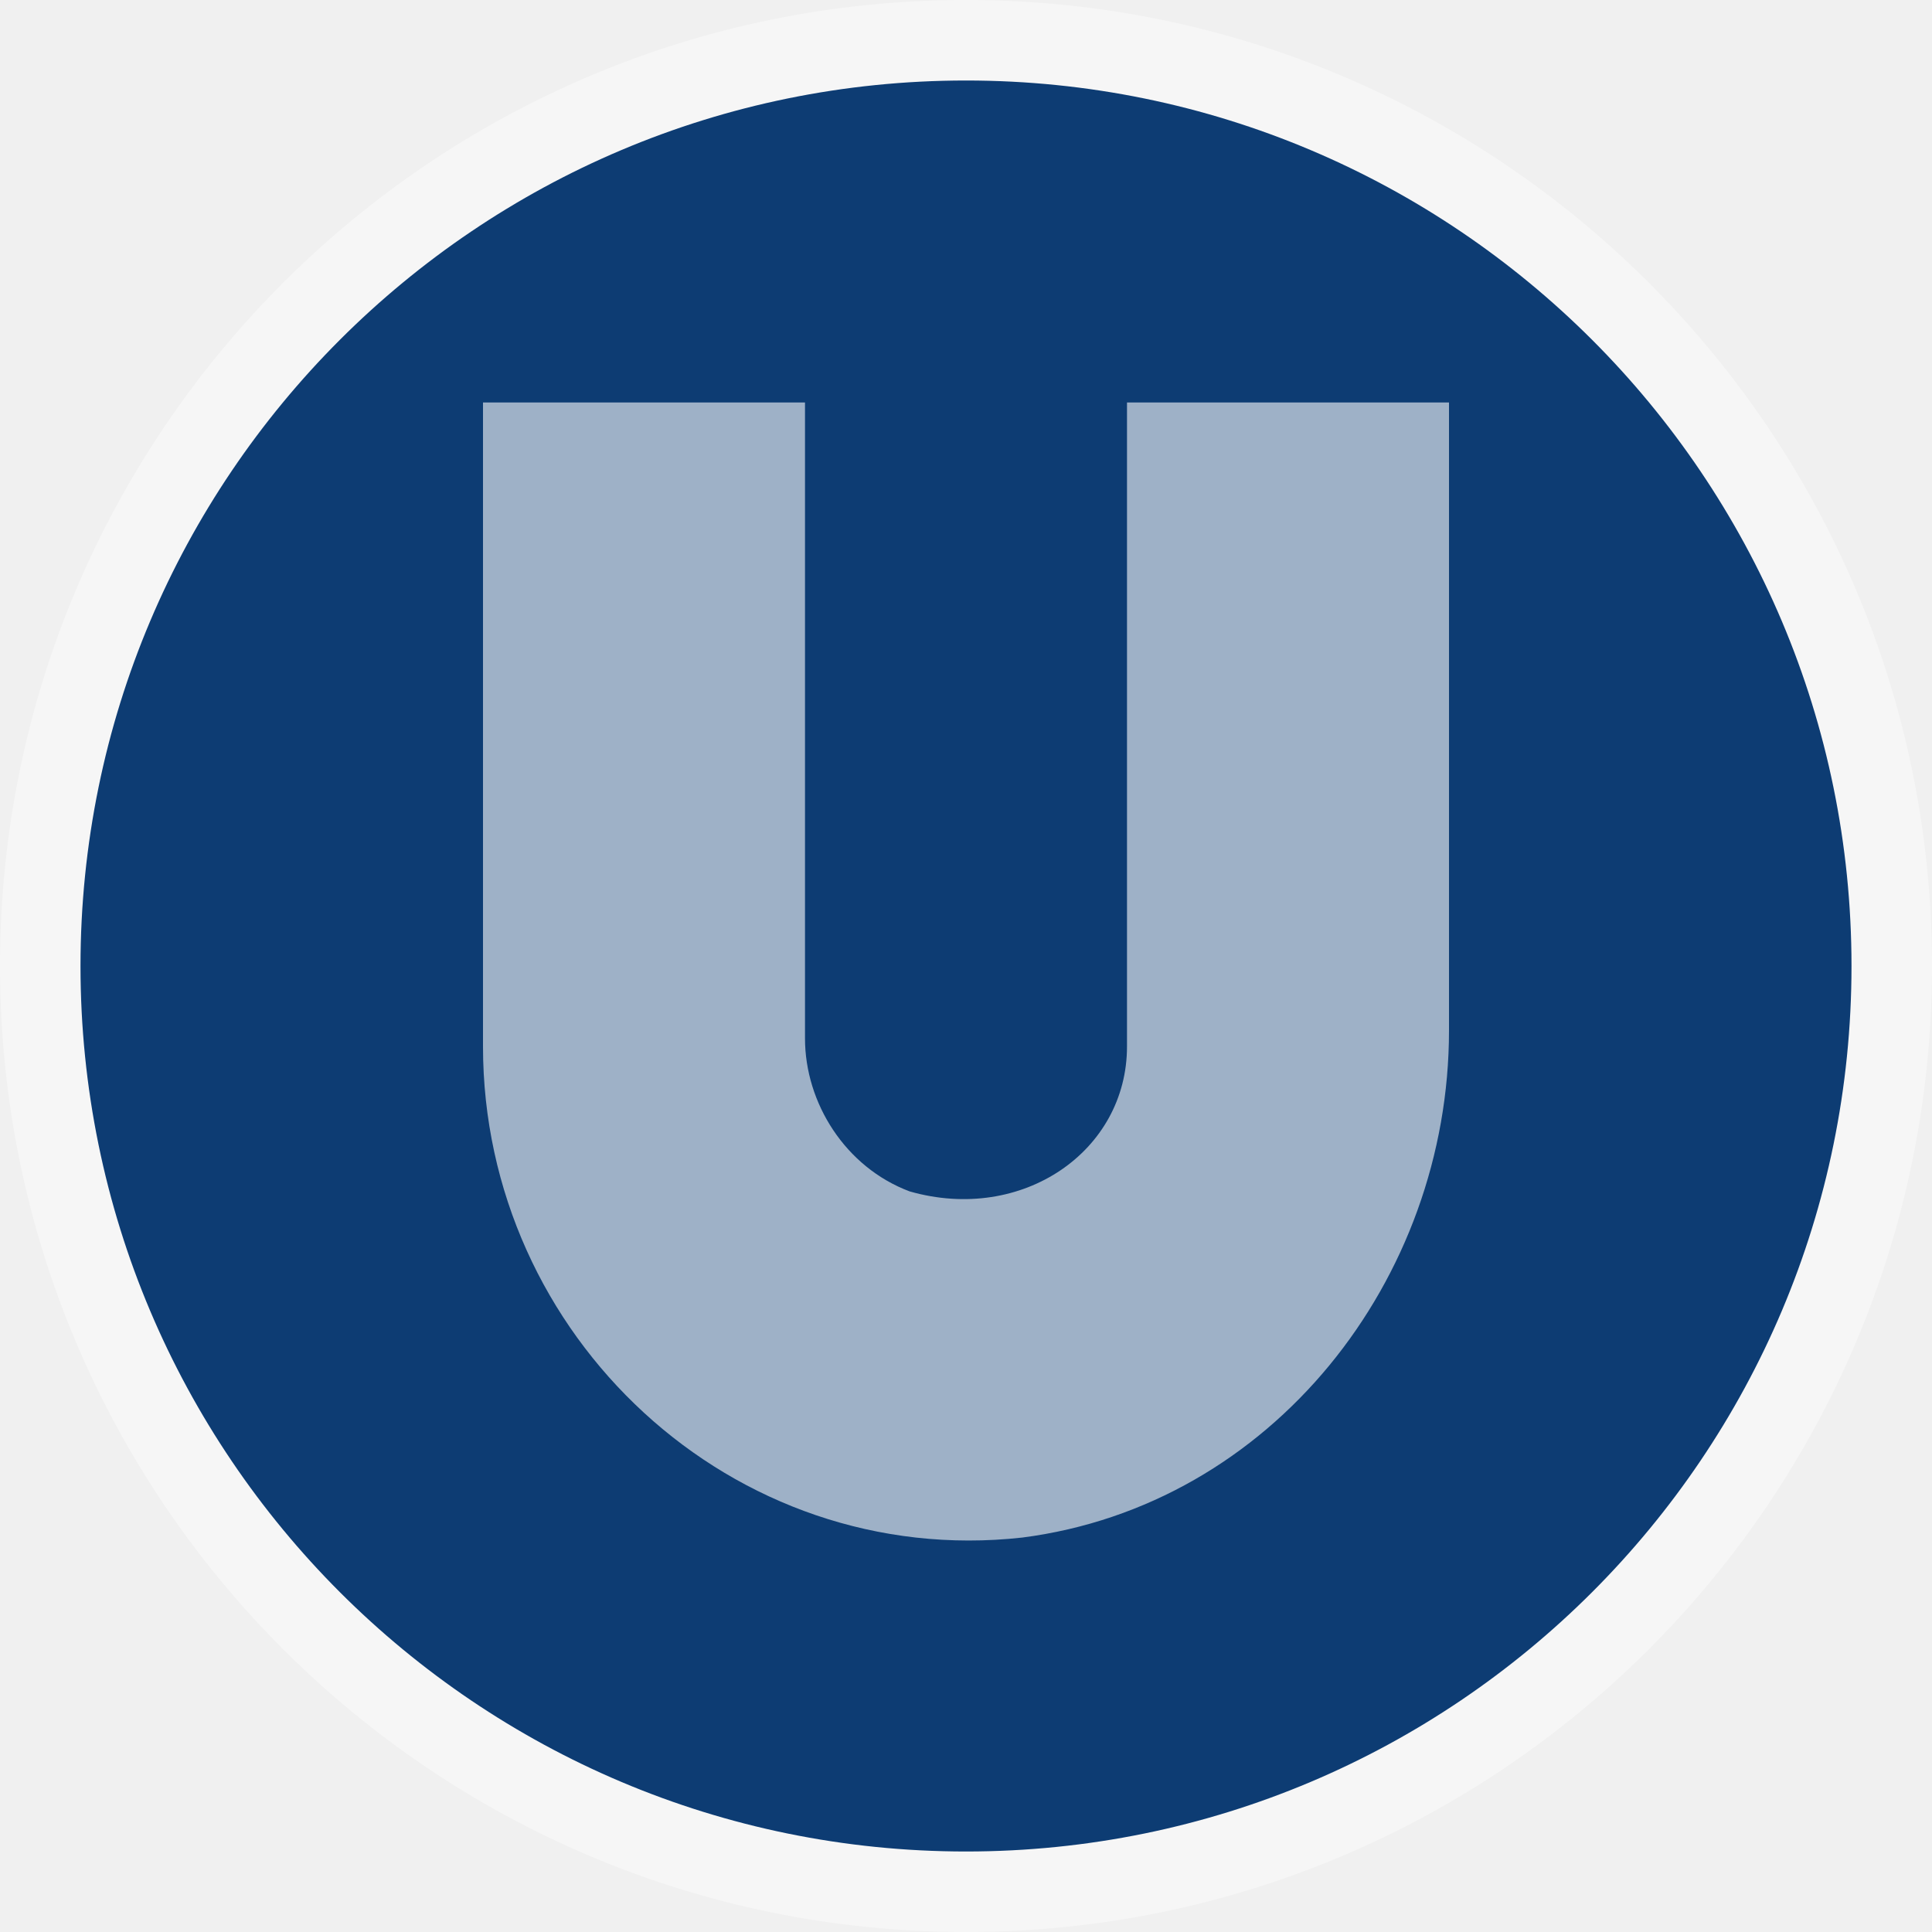
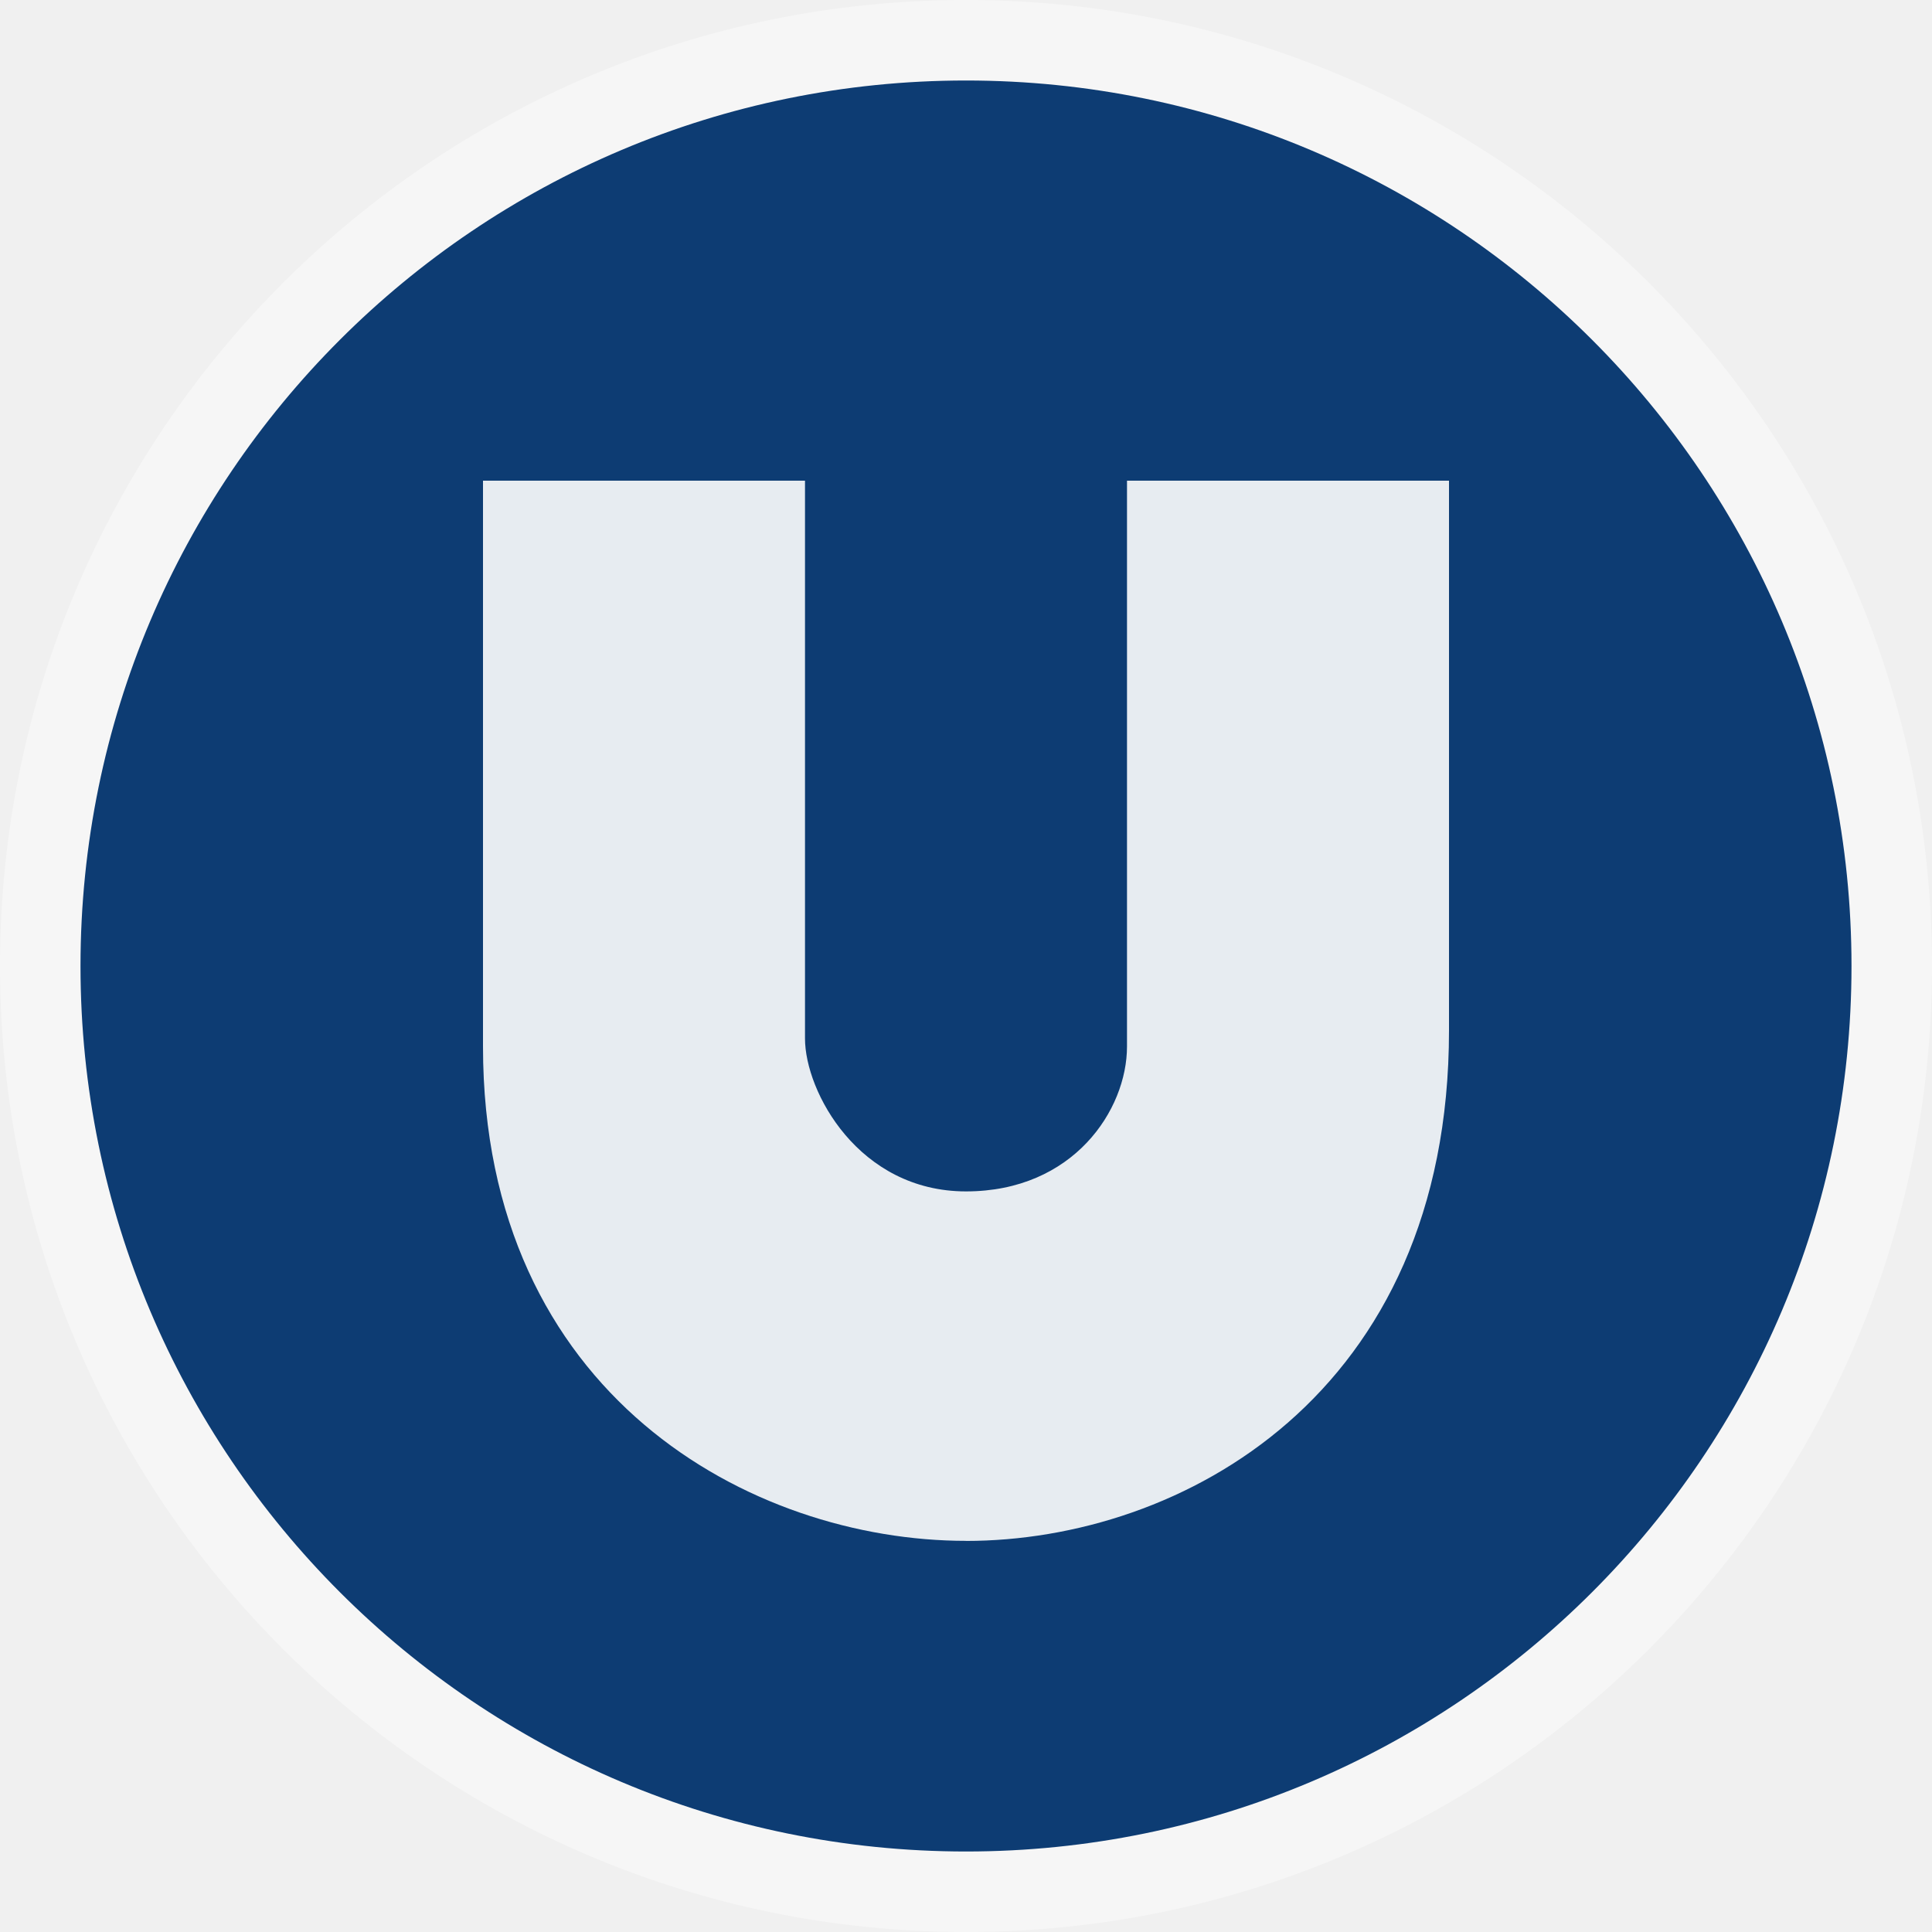
- <svg xmlns="http://www.w3.org/2000/svg" viewBox="0 0 24 24" width="18" height="18">
-   <g>
-     <circle cx="12" cy="12" r="12" fill="#FFF" opacity=".4" />
-     <circle cx="12" cy="12" r="11" fill="#0D3C73" />
-     <path d="m12.7 19.1c-3.6 0.4-6.7-2.5-6.7-6.1v-8h4v7.9c0 0.8 0.5 1.6 1.3 1.9 1.4 0.4 2.7-0.5 2.7-1.8v-8h4v7.8c0 3.1-2.2 5.9-5.3 6.3z" fill="#FFF" opacity=".6" />
-   </g>
+ <svg xmlns="http://www.w3.org/2000/svg" width="18" height="18" version="1.1" viewBox="0 0 24 24">
+   <circle cx="12" cy="12" r="12" fill="#fff" opacity=".4" />
+   <circle cx="12" cy="12" r="11" fill="#0d3c73" />
+   <path d="m12 19.141c-2.667 0-6-1.808-6-6.141v-7.029h4v6.929c0 0.661 0.667 1.9 2 1.9 1.333 0 2-1.012 2-1.8v-7.029h4v6.83c0 4.533-3.333 6.341-6 6.341z" fill="#e7ecf1" />
</svg>
